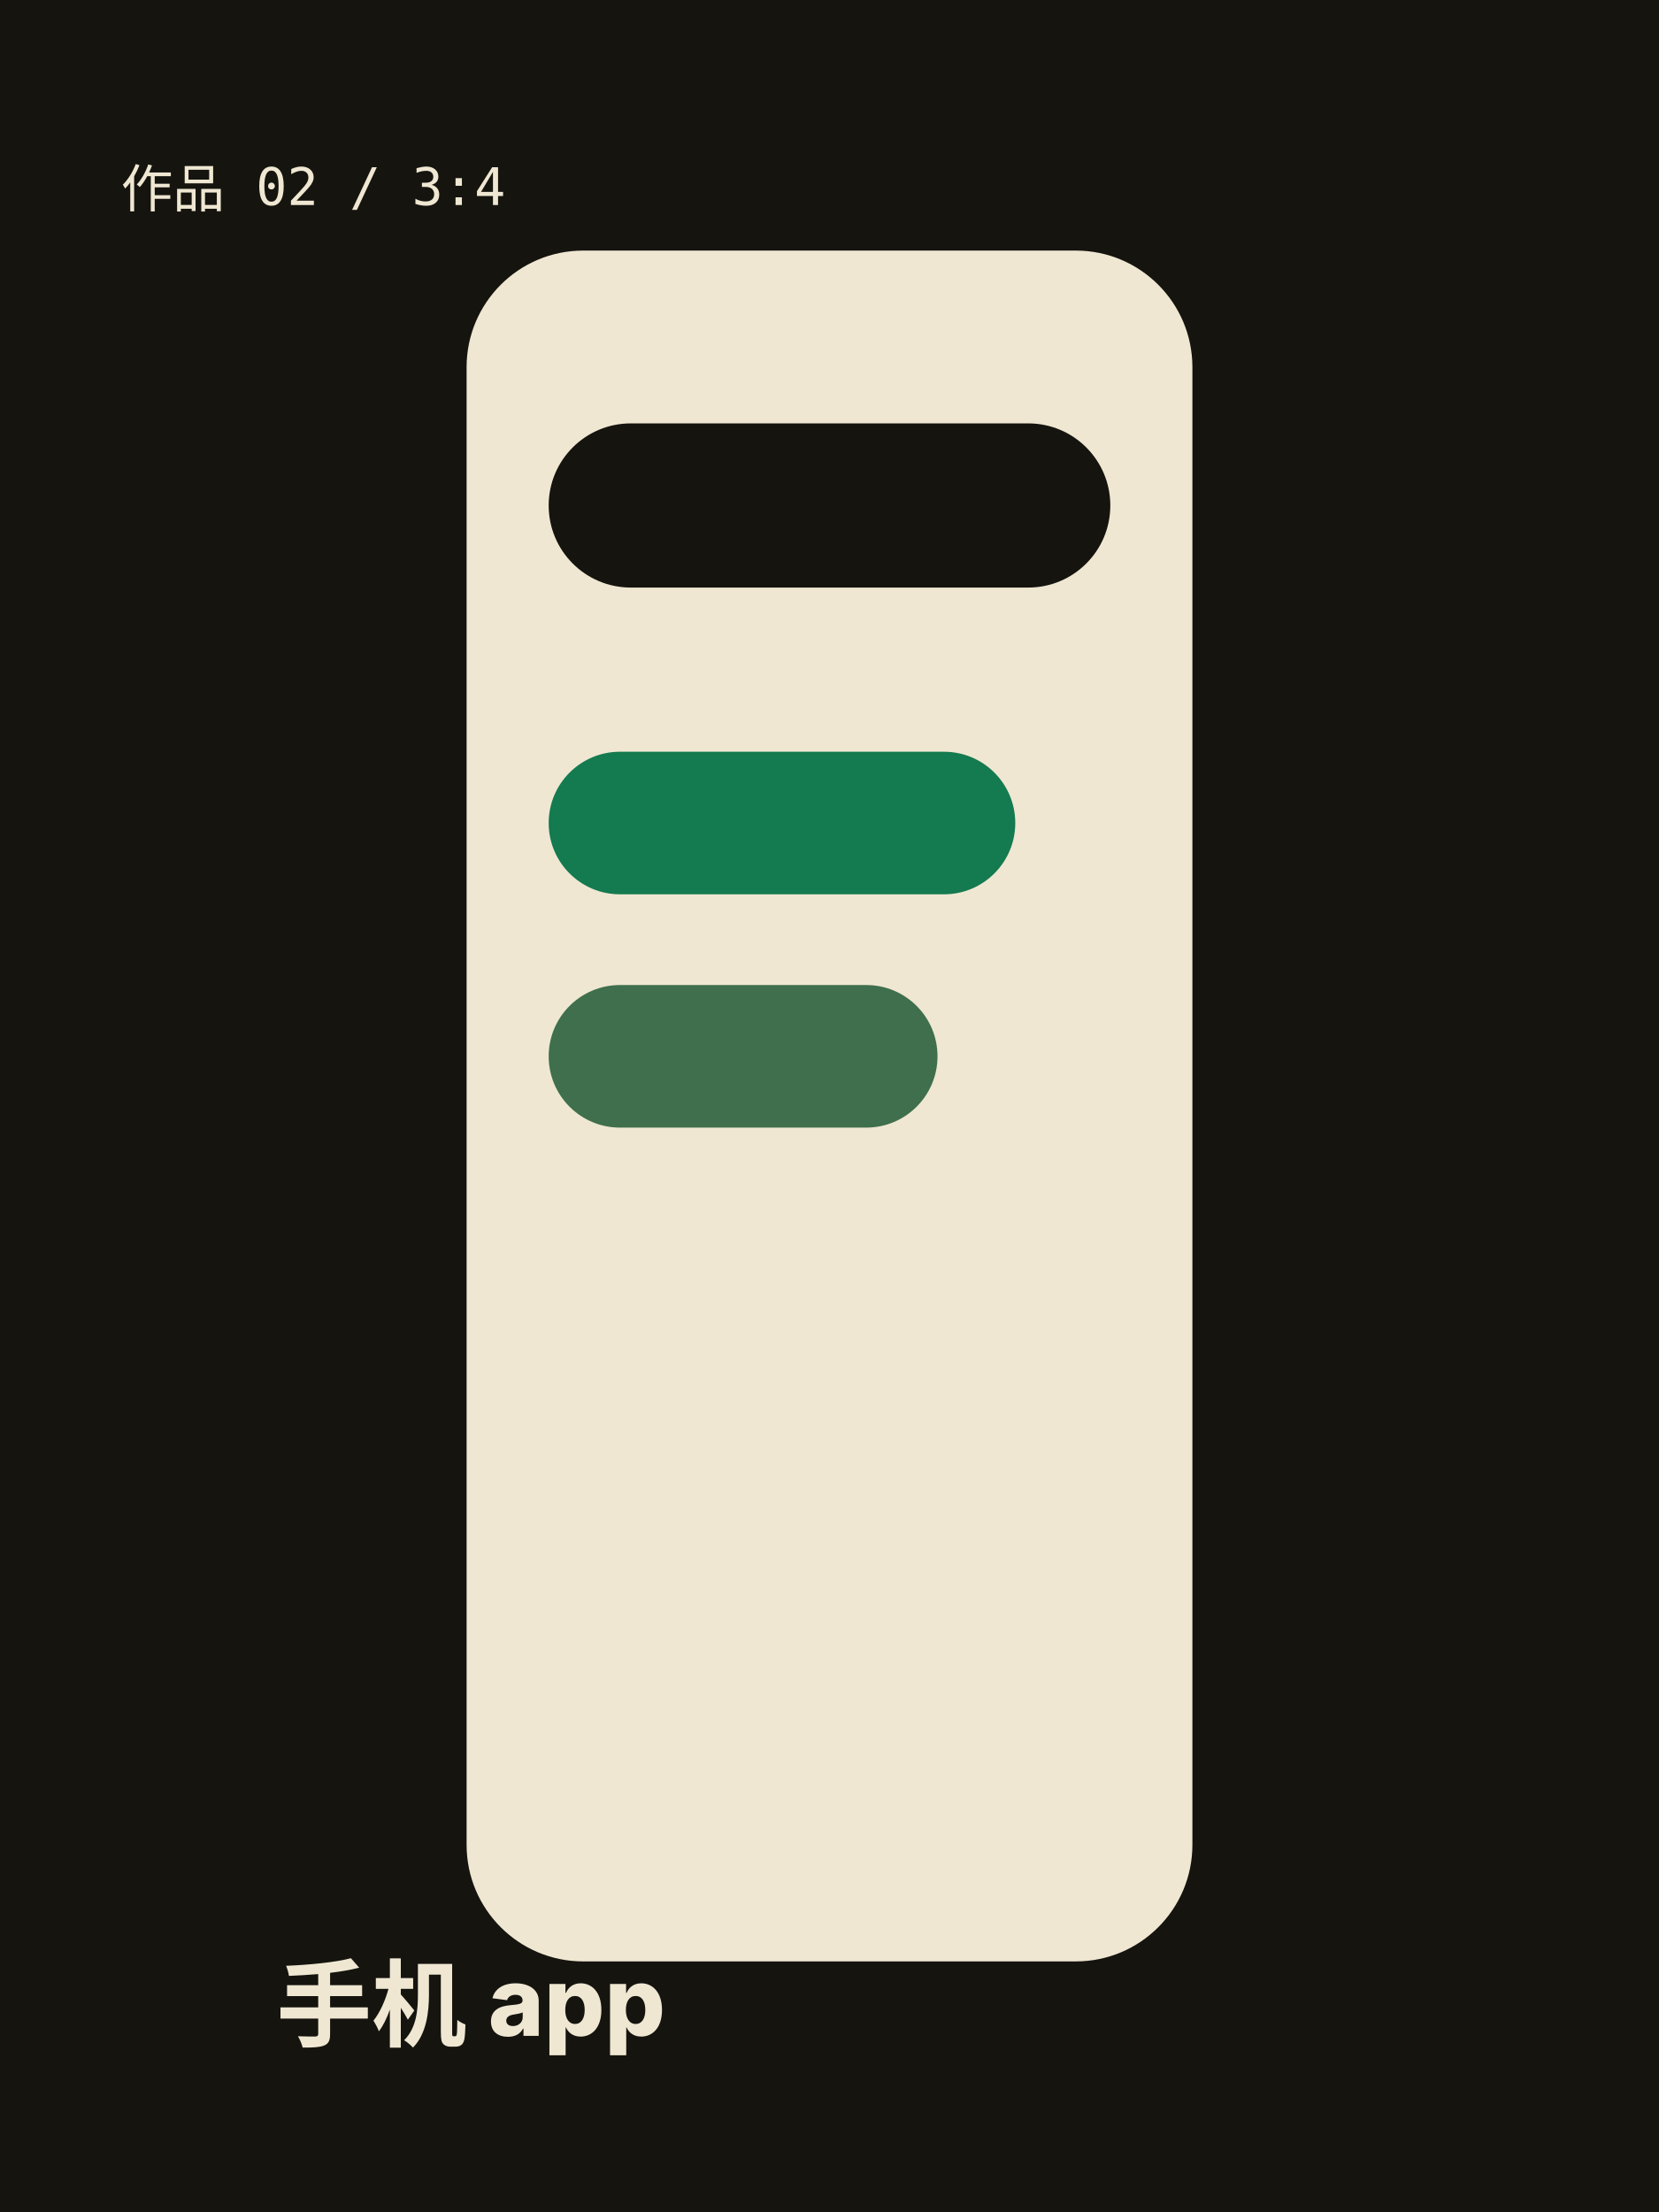
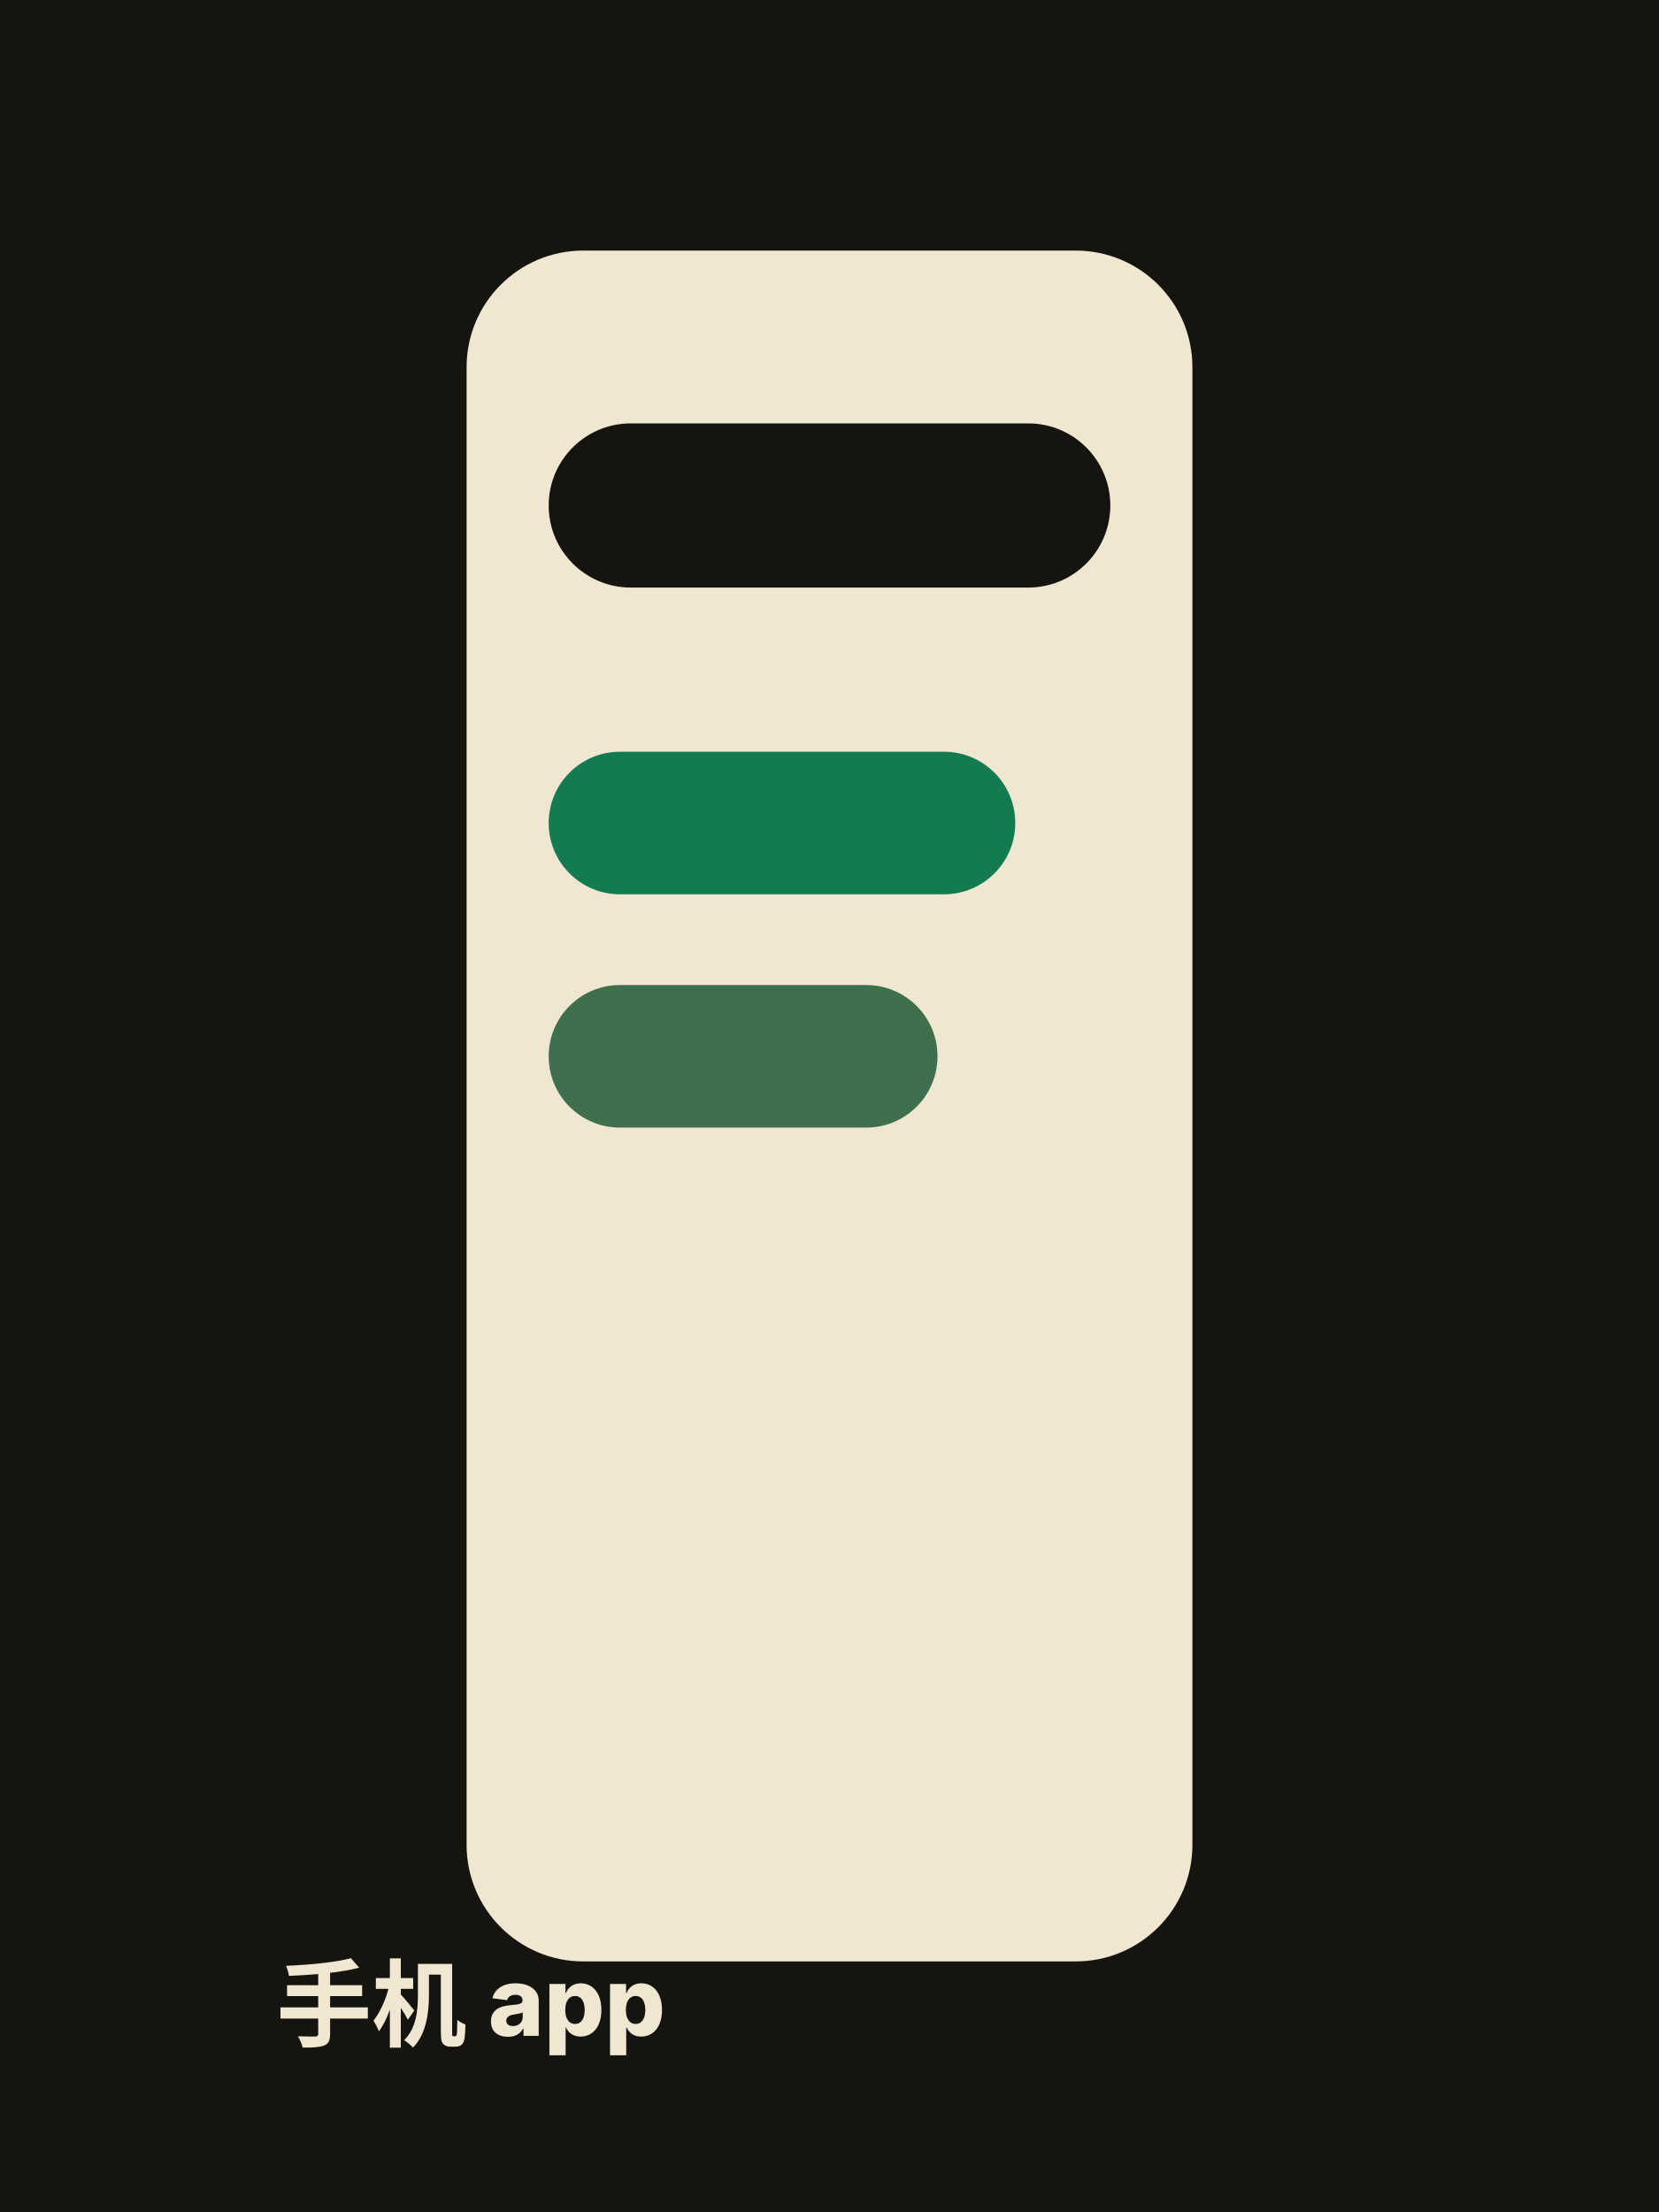
- <svg xmlns="http://www.w3.org/2000/svg" viewBox="0 0 768 1024" role="img" aria-label="手机产品页占位拼贴">
+ <svg xmlns="http://www.w3.org/2000/svg" viewBox="0 0 768 1024" role="img">
  <rect width="768" height="1024" fill="#15140f" />
  <rect x="216" y="116" width="336" height="792" rx="54" fill="#efe7d2" />
  <rect x="254" y="196" width="260" height="76" rx="38" fill="#15140f" />
  <rect x="254" y="348" width="216" height="66" rx="33" fill="#147a4f" />
  <rect x="254" y="456" width="180" height="66" rx="33" fill="#3f6f4c" />
-   <text x="56" y="96" font-family="JetBrains Mono, monospace" font-size="24" fill="#efe7d2">作品 02 / 3:4</text>
  <text x="128" y="944" font-family="Inter, sans-serif" font-size="44" font-weight="800" fill="#efe7d2">手机 app</text>
</svg>
